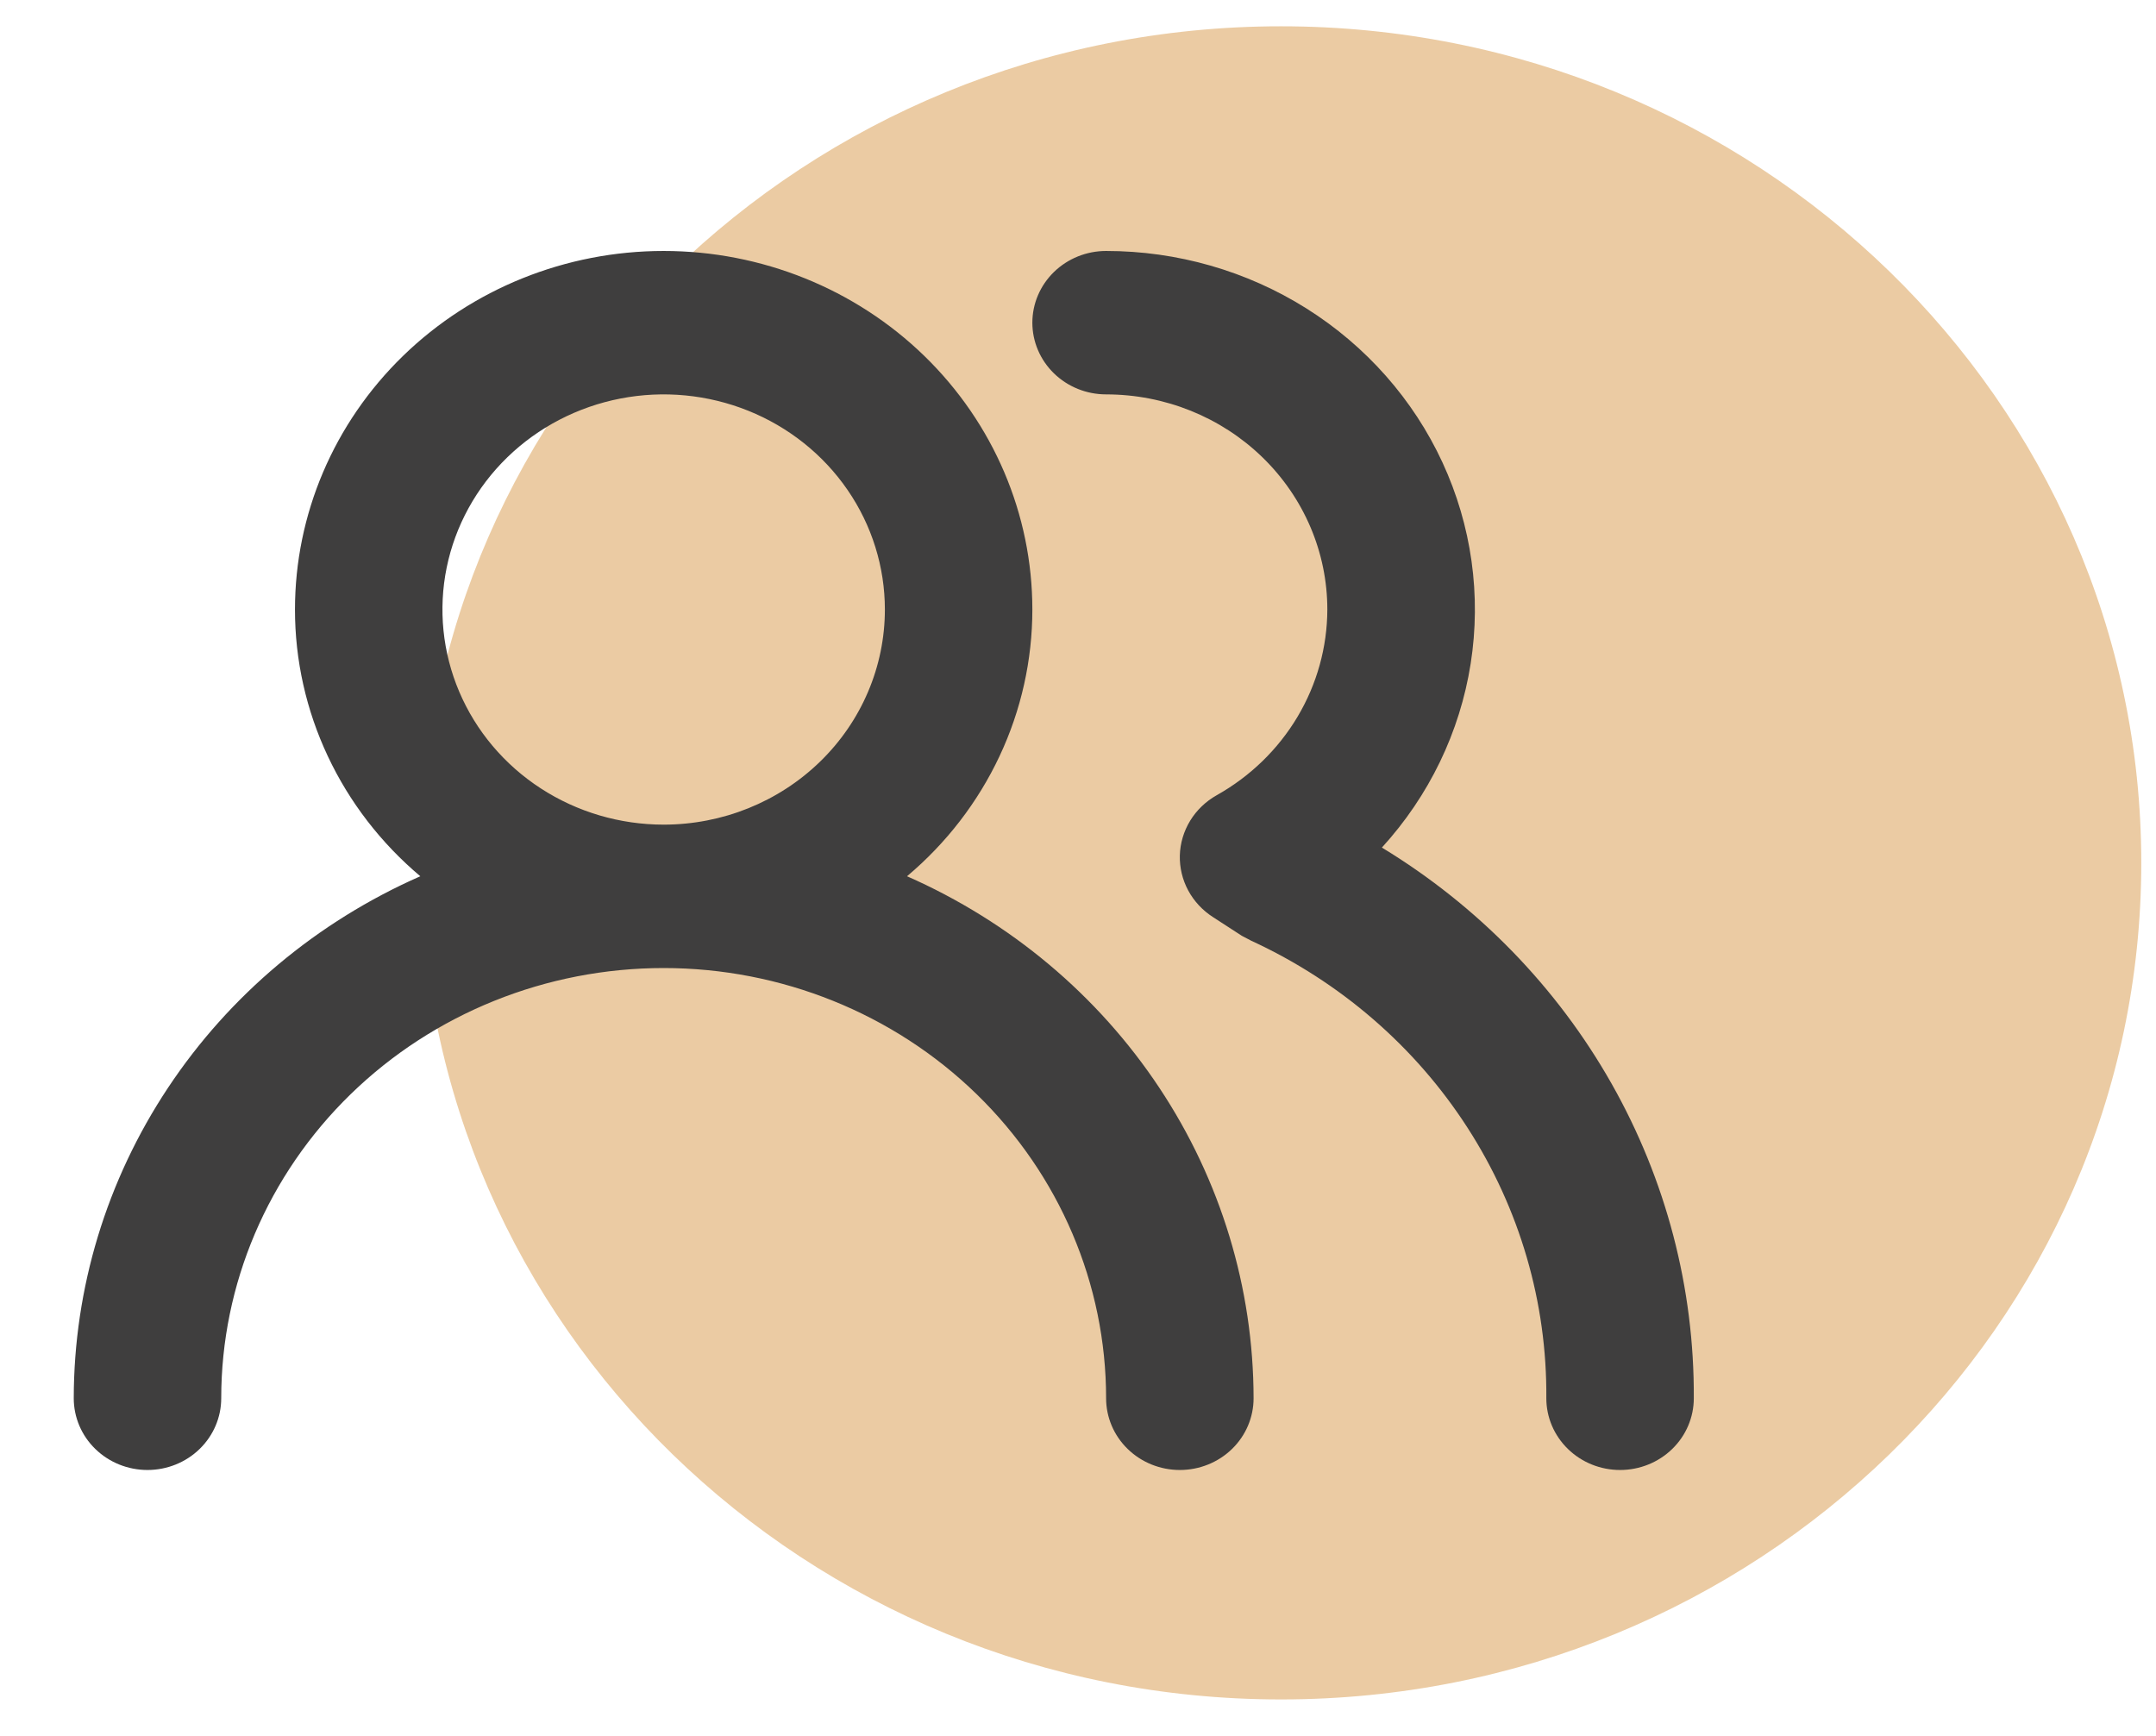
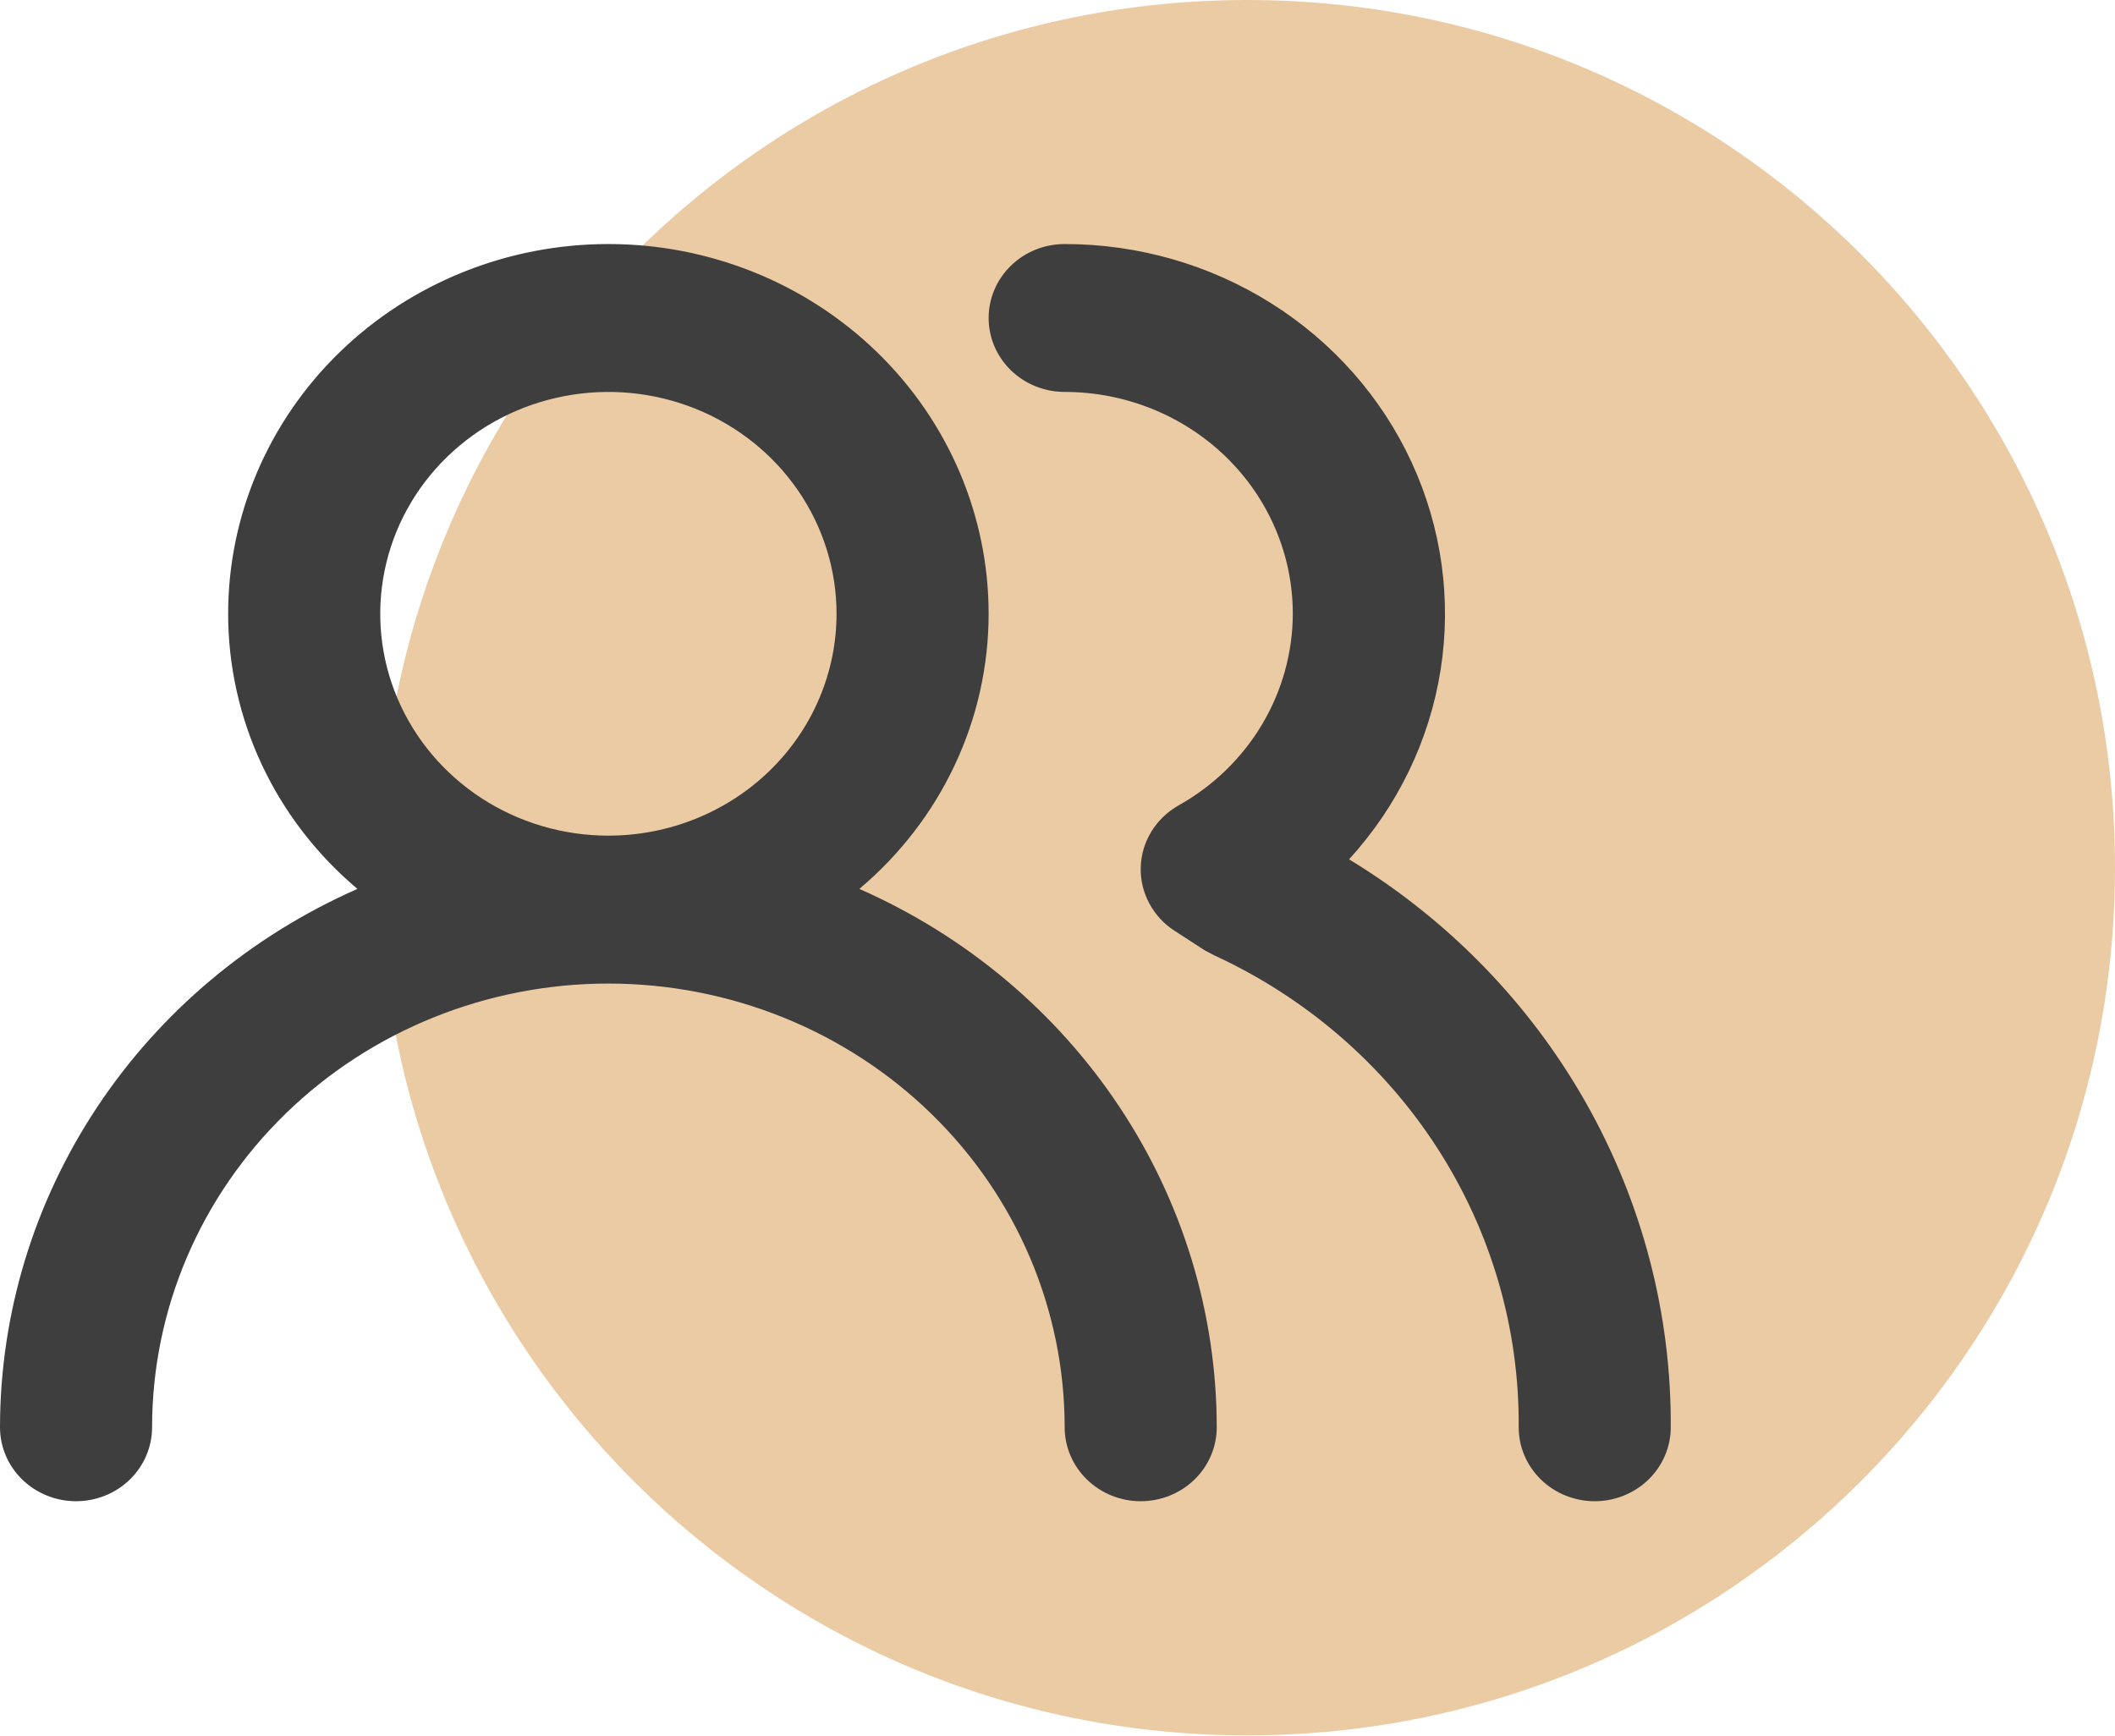
- <svg xmlns="http://www.w3.org/2000/svg" width="82" height="66" viewBox="0 0 82 66" fill="none">
-   <path opacity="0.5" d="M81.44 32.818C81.44 50.391 66.791 64.636 48.72 64.636C30.649 64.636 16 50.391 16 32.818C16 15.245 30.649 1 48.72 1C66.791 1 81.44 15.245 81.44 32.818Z" fill="#D79847" />
-   <path d="M34.497 33.327C35.993 32.068 37.193 30.51 38.016 28.759C38.839 27.009 39.264 25.106 39.264 23.182C39.264 19.565 37.787 16.097 35.157 13.539C32.527 10.982 28.96 9.545 25.241 9.545C21.522 9.545 17.956 10.982 15.326 13.539C12.696 16.097 11.219 19.565 11.219 23.182C11.218 25.106 11.644 27.009 12.467 28.759C13.29 30.51 14.49 32.068 15.986 33.327C12.06 35.056 8.729 37.848 6.392 41.369C4.054 44.89 2.809 48.991 2.805 53.182C2.805 53.905 3.1 54.599 3.626 55.11C4.152 55.622 4.865 55.909 5.609 55.909C6.353 55.909 7.066 55.622 7.592 55.11C8.118 54.599 8.414 53.905 8.414 53.182C8.414 48.842 10.187 44.68 13.342 41.611C16.498 38.542 20.779 36.818 25.241 36.818C29.704 36.818 33.984 38.542 37.14 41.611C40.296 44.68 42.069 48.842 42.069 53.182C42.069 53.905 42.364 54.599 42.89 55.11C43.416 55.622 44.13 55.909 44.873 55.909C45.617 55.909 46.331 55.622 46.857 55.11C47.383 54.599 47.678 53.905 47.678 53.182C47.674 48.991 46.429 44.89 44.091 41.369C41.754 37.848 38.423 35.056 34.497 33.327ZM25.241 31.364C23.577 31.364 21.951 30.884 20.567 29.985C19.183 29.086 18.105 27.808 17.468 26.313C16.831 24.818 16.665 23.173 16.989 21.586C17.314 19.998 18.115 18.541 19.292 17.396C20.469 16.252 21.968 15.473 23.6 15.157C25.232 14.841 26.924 15.004 28.461 15.623C29.999 16.242 31.313 17.291 32.237 18.636C33.162 19.982 33.655 21.564 33.655 23.182C33.655 25.352 32.769 27.433 31.191 28.967C29.613 30.502 27.473 31.364 25.241 31.364ZM52.558 32.236C54.353 30.271 55.525 27.843 55.934 25.244C56.343 22.646 55.971 19.988 54.863 17.591C53.755 15.193 51.957 13.159 49.688 11.731C47.418 10.304 44.772 9.545 42.069 9.545C41.325 9.545 40.612 9.833 40.086 10.344C39.56 10.856 39.264 11.549 39.264 12.273C39.264 12.996 39.56 13.69 40.086 14.201C40.612 14.713 41.325 15 42.069 15C44.3 15 46.441 15.862 48.018 17.396C49.596 18.931 50.483 21.012 50.483 23.182C50.479 24.614 50.088 26.021 49.35 27.26C48.612 28.5 47.552 29.529 46.276 30.245C45.86 30.479 45.513 30.812 45.267 31.213C45.022 31.614 44.886 32.07 44.873 32.536C44.862 32.999 44.971 33.458 45.192 33.868C45.413 34.278 45.738 34.627 46.136 34.882L47.229 35.591L47.594 35.782C50.975 37.341 53.827 39.807 55.814 42.89C57.802 45.973 58.842 49.543 58.812 53.182C58.812 53.905 59.108 54.599 59.634 55.11C60.16 55.622 60.873 55.909 61.617 55.909C62.361 55.909 63.074 55.622 63.6 55.11C64.126 54.599 64.421 53.905 64.421 53.182C64.445 48.997 63.367 44.875 61.29 41.209C59.214 37.543 56.208 34.454 52.558 32.236Z" fill="#3F3E3E" />
+ <svg xmlns="http://www.w3.org/2000/svg" width="78" height="64" viewBox="0 0 78 64" fill="none">
+   <path opacity="0.5" d="M78 32C78 49.673 63.673 64 46 64C28.327 64 14 49.673 14 32C14 14.327 28.327 0 46 0C63.673 0 78 14.327 78 32Z" fill="#D79847" />
+   <path d="M31.692 32.782C33.188 31.522 34.389 29.964 35.211 28.214C36.034 26.463 36.46 24.561 36.46 22.636C36.46 19.02 34.982 15.551 32.352 12.994C29.723 10.437 26.156 9 22.437 9C18.718 9 15.151 10.437 12.521 12.994C9.891 15.551 8.414 19.02 8.414 22.636C8.414 24.561 8.84 26.463 9.662 28.214C10.485 29.964 11.685 31.522 13.182 32.782C9.256 34.511 5.925 37.302 3.587 40.823C1.249 44.344 0.004 48.445 0 52.636C0 53.36 0.295 54.053 0.821 54.565C1.347 55.076 2.061 55.364 2.805 55.364C3.548 55.364 4.262 55.076 4.788 54.565C5.314 54.053 5.609 53.36 5.609 52.636C5.609 48.297 7.382 44.134 10.538 41.066C13.694 37.997 17.974 36.273 22.437 36.273C26.9 36.273 31.18 37.997 34.336 41.066C37.491 44.134 39.264 48.297 39.264 52.636C39.264 53.36 39.56 54.053 40.086 54.565C40.612 55.076 41.325 55.364 42.069 55.364C42.813 55.364 43.526 55.076 44.052 54.565C44.578 54.053 44.873 53.36 44.873 52.636C44.869 48.445 43.624 44.344 41.286 40.823C38.949 37.302 35.618 34.511 31.692 32.782V32.782ZM22.437 30.818C20.773 30.818 19.146 30.338 17.762 29.439C16.379 28.54 15.3 27.262 14.663 25.767C14.027 24.272 13.86 22.627 14.185 21.04C14.509 19.453 15.311 17.995 16.487 16.851C17.664 15.707 19.163 14.928 20.795 14.612C22.427 14.296 24.119 14.458 25.657 15.077C27.194 15.697 28.508 16.745 29.433 18.091C30.357 19.436 30.851 21.018 30.851 22.636C30.851 24.806 29.964 26.887 28.386 28.422C26.808 29.956 24.668 30.818 22.437 30.818ZM49.753 31.691C51.548 29.725 52.721 27.297 53.13 24.699C53.538 22.101 53.166 19.443 52.058 17.046C50.95 14.648 49.153 12.613 46.883 11.186C44.613 9.758 41.967 8.999 39.264 9C38.52 9 37.807 9.287 37.281 9.799C36.755 10.31 36.46 11.004 36.46 11.727C36.46 12.451 36.755 13.144 37.281 13.656C37.807 14.167 38.52 14.454 39.264 14.454C41.496 14.454 43.636 15.317 45.214 16.851C46.792 18.385 47.678 20.466 47.678 22.636C47.674 24.069 47.283 25.475 46.545 26.715C45.807 27.954 44.747 28.984 43.471 29.7C43.055 29.933 42.708 30.266 42.462 30.668C42.217 31.069 42.081 31.524 42.069 31.991C42.057 32.454 42.167 32.912 42.388 33.322C42.608 33.733 42.933 34.082 43.331 34.336L44.425 35.045L44.789 35.236C48.17 36.796 51.022 39.262 53.01 42.344C54.997 45.427 56.037 48.998 56.008 52.636C56.008 53.36 56.303 54.053 56.829 54.565C57.355 55.076 58.068 55.364 58.812 55.364C59.556 55.364 60.269 55.076 60.795 54.565C61.321 54.053 61.617 53.36 61.617 52.636C61.64 48.451 60.562 44.33 58.485 40.664C56.409 36.998 53.403 33.909 49.753 31.691V31.691Z" fill="#3F3E3E" />
</svg>
